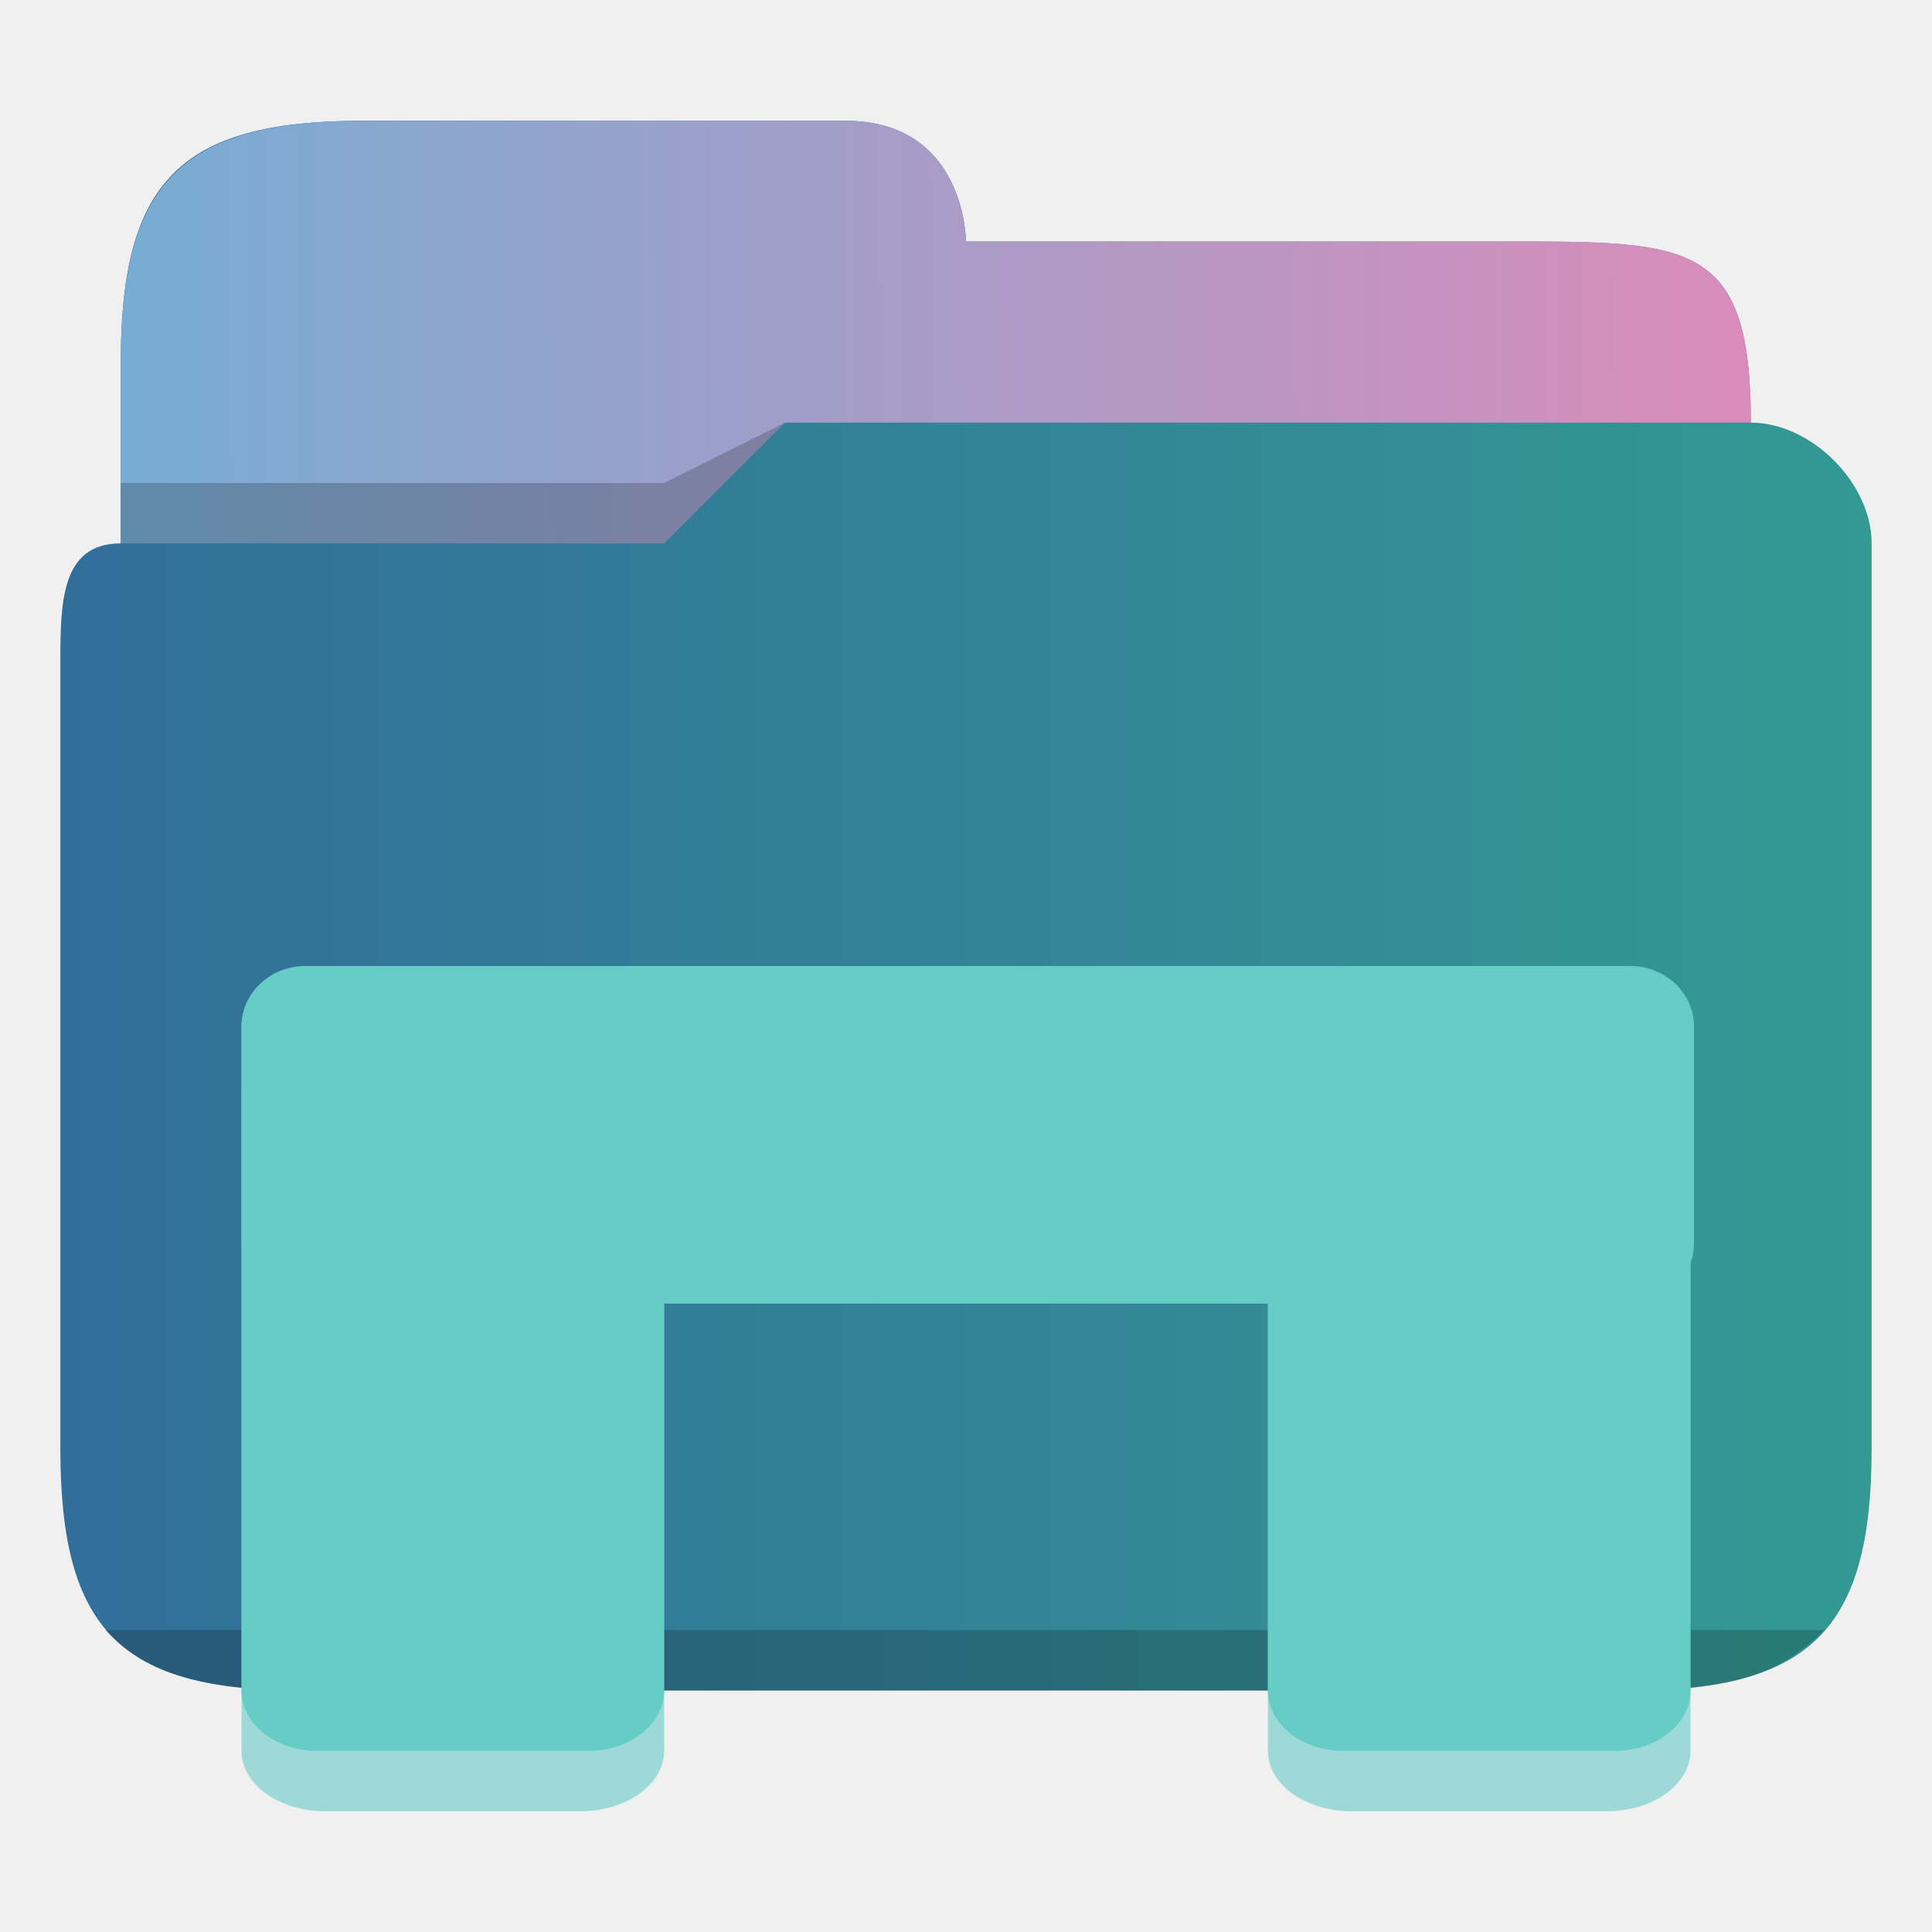
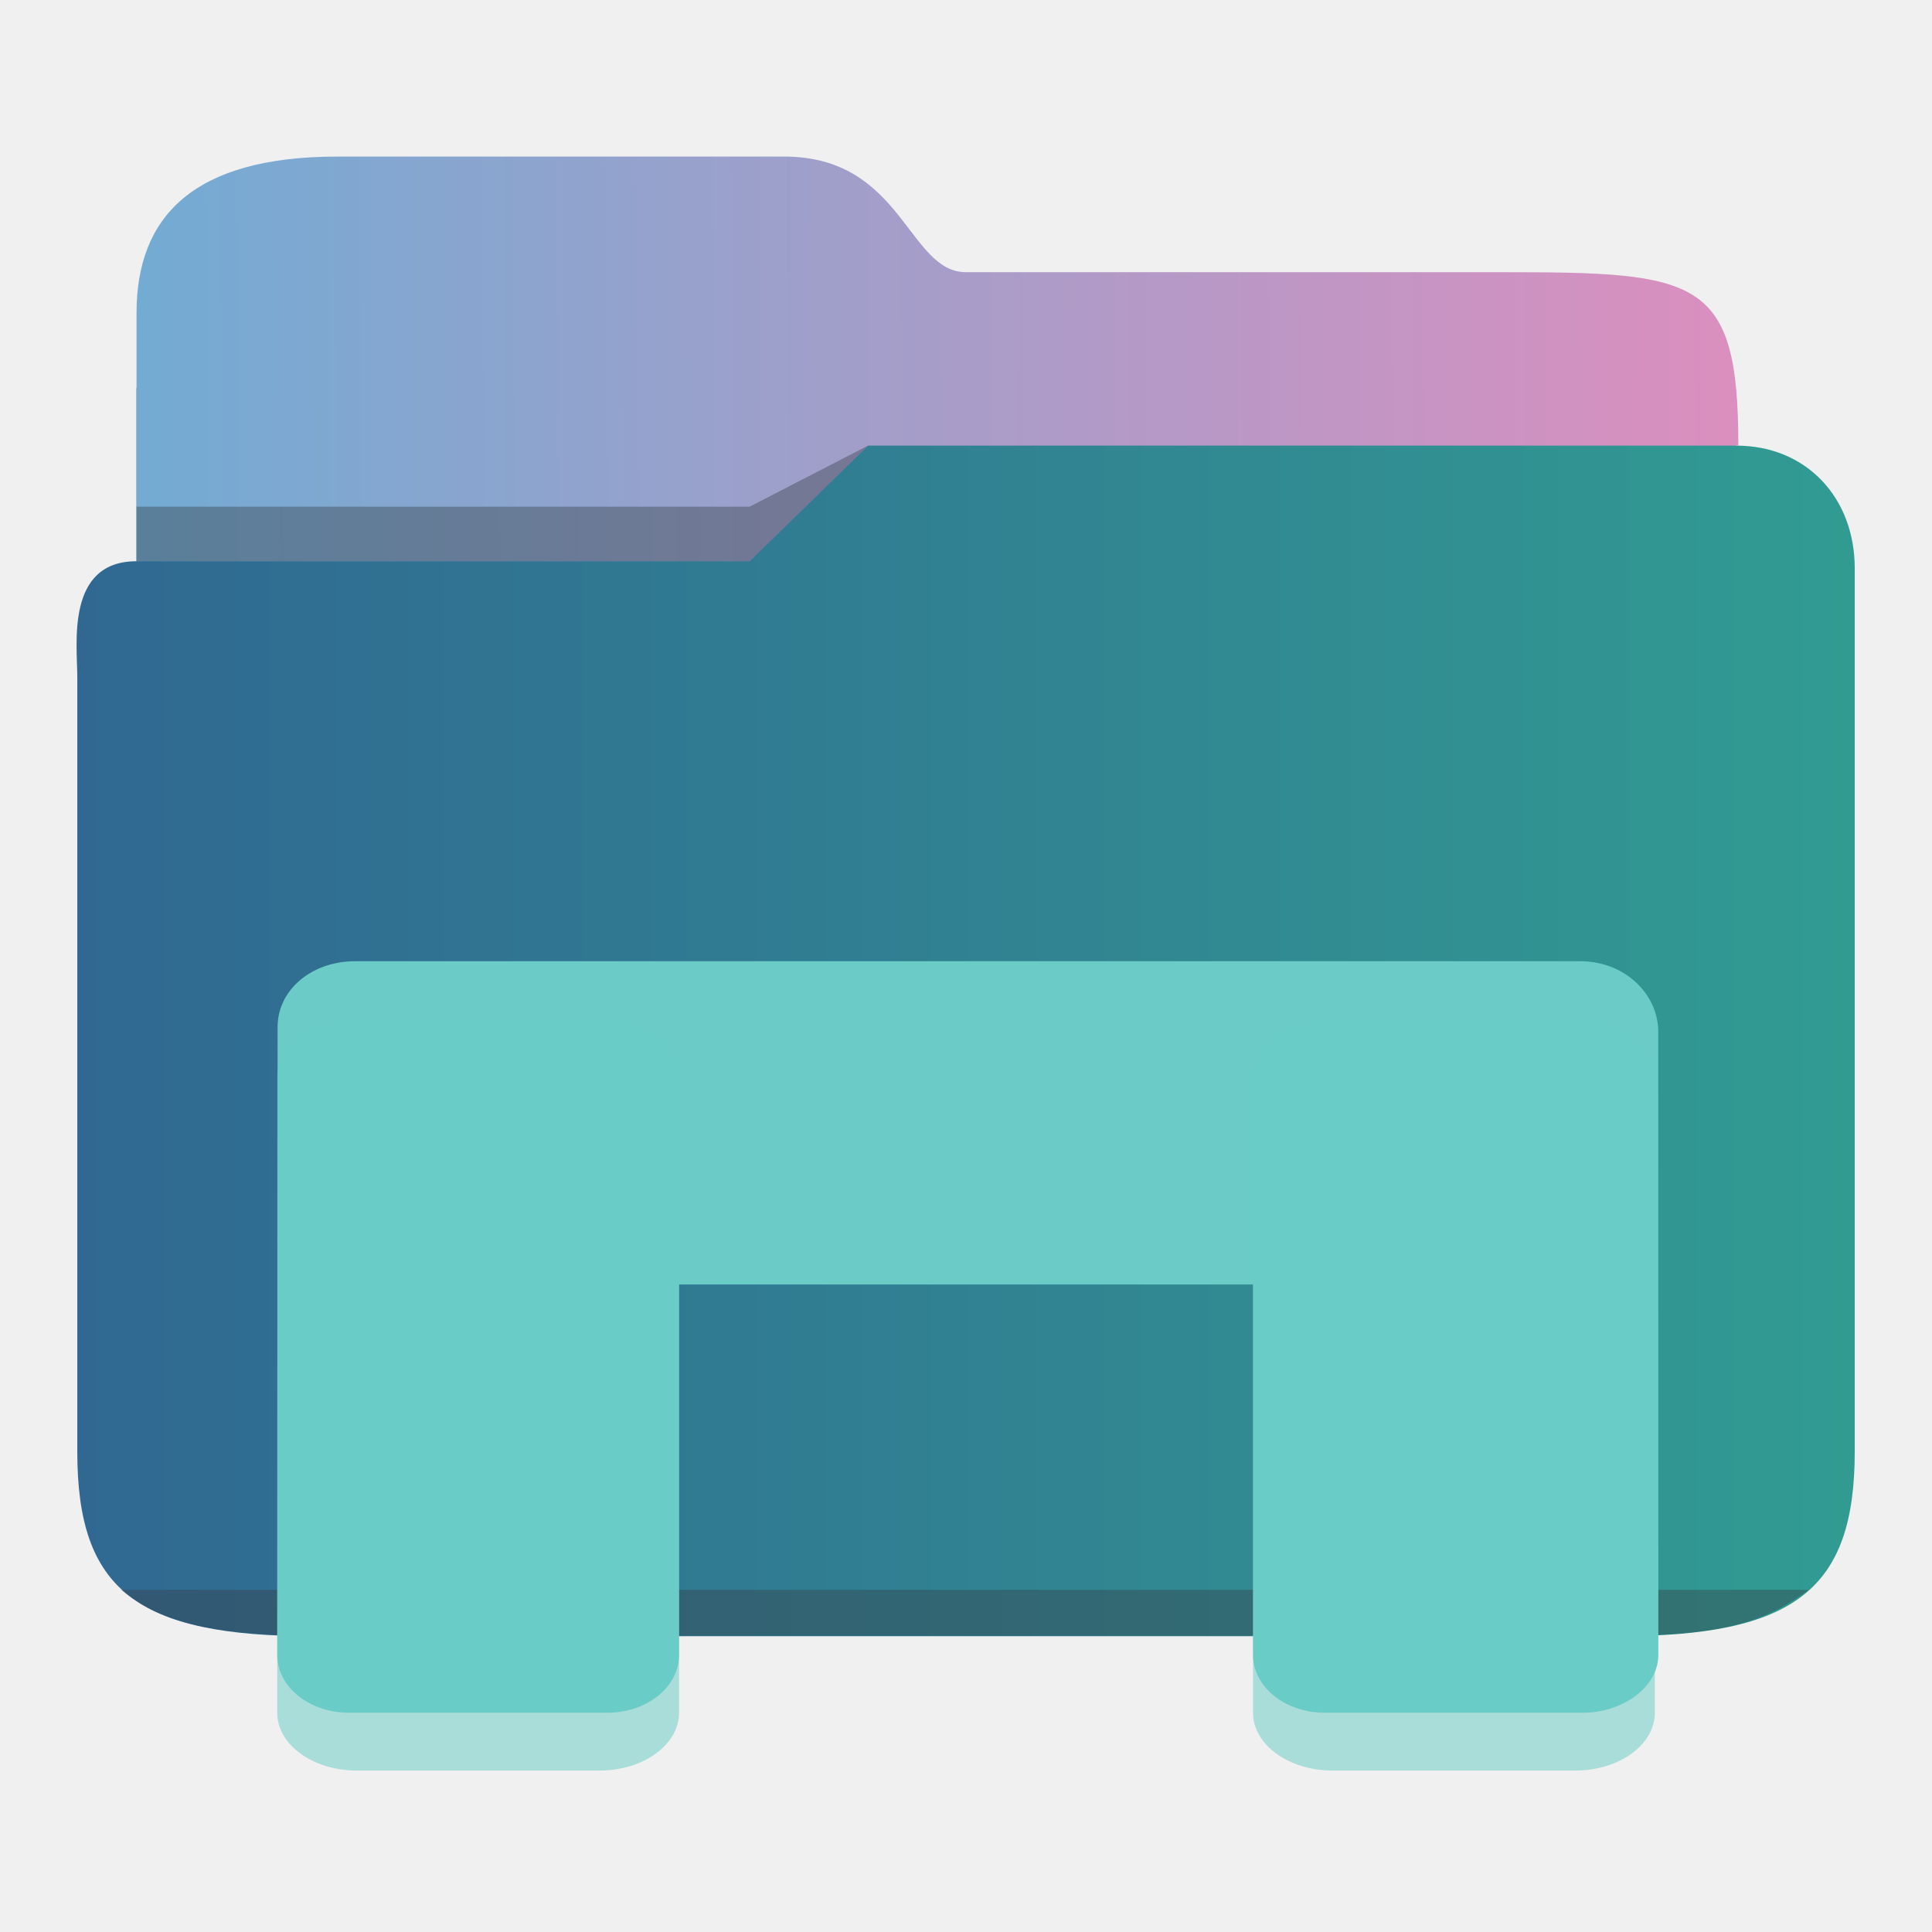
- <svg xmlns="http://www.w3.org/2000/svg" xmlns:xlink="http://www.w3.org/1999/xlink" viewBox="0 0 32 32">
+ <svg xmlns="http://www.w3.org/2000/svg" viewBox="0 0 32 32">
  <defs>
-     <linearGradient id="b">
-       <stop offset="0" style="stop-color:#78acd3;stop-opacity:1" />
-       <stop offset="1" style="stop-color:#d98cbb;stop-opacity:1" />
+     <linearGradient id="A" x1="2" x2="28.784" y1="5.5" y2="5.356" gradientUnits="userSpaceOnUse">
+       <stop offset="0" stop-color="#73abd3" />
+       <stop offset="1" stop-color="#da8fbf" />
    </linearGradient>
-     <linearGradient id="a">
-       <stop offset="0" style="stop-color:#326e9a;stop-opacity:1" />
-       <stop offset="1" style="stop-color:#339993;stop-opacity:1" />
+     <linearGradient id="B" x1="1.783" y1="16.543" x2="30.205" y2="16.543" gradientUnits="userSpaceOnUse">
+       <stop offset="0" stop-color="#306892" />
+       <stop offset="1" stop-color="#319b92" />
    </linearGradient>
-     <linearGradient xlink:href="#a" id="c" x1="1" x2="31" y1="15" y2="15" gradientUnits="userSpaceOnUse" />
-     <linearGradient xlink:href="#b" id="d" x1="2" x2="28.784" y1="5.5" y2="5.356" gradientUnits="userSpaceOnUse" />
  </defs>
-   <path d="M2 6v3c-1 0-1 1-1 2v13c0 3 1 4 4 4h22c2.978 0 4-1 4-4V7.99 9c0-1-1-2-2-2 0-3-1-3-4-3h-9s0-2-2-2H6C2.989 2 2 3 2 6" style="color:#3daee9;fill:url(#c);fill-opacity:1;stroke:none" />
-   <path d="M6 2C3 2 2 3.033 2 6v3h9l2-2h16c0-3-1-3-4-3h-9s0-2-2-2z" style="fill-rule:evenodd;fill-opacity:1;fill:url(#d)" />
-   <path d="m14 2 1 3h12V4H16s0-2-2-2m-1 5-2 2H2c-1 0-1 0-1 1h11z" style="opacity:.01;fill:#fff;fill-opacity:.2;fill-rule:evenodd" />
-   <path d="m13 7-2 1H2v1h9zM1.738 27C2.276 27.56 3 28 5 28h22c1.852 0 2.518-.336 3.224-1z" style="color:#31363b;fill-opacity:.2;fill-rule:evenodd" />
-   <rect width="24.058" height="5.592" x="4" y="16" rx="1.058" ry="1" style="color:#000;clip-rule:nonzero;display:inline;overflow:visible;visibility:visible;isolation:auto;mix-blend-mode:normal;color-interpolation:sRGB;color-interpolation-filters:linearRGB;solid-color:#000;solid-opacity:1;fill:#66ccc6;fill-opacity:1;fill-rule:nonzero;stroke:none;stroke-width:1.324;stroke-linecap:butt;stroke-linejoin:miter;stroke-miterlimit:4;stroke-dasharray:none;stroke-dashoffset:0;stroke-opacity:1;marker:none;color-rendering:auto;image-rendering:auto;shape-rendering:auto;text-rendering:auto" />
-   <rect width="13" height="7" x="17" y="-11" rx="1" ry="1.384" style="color:#000;clip-rule:nonzero;display:inline;overflow:visible;visibility:visible;isolation:auto;mix-blend-mode:normal;color-interpolation:sRGB;color-interpolation-filters:linearRGB;solid-color:#000;solid-opacity:1;fill:#66ccc6;fill-opacity:.599;fill-rule:nonzero;stroke:none;stroke-width:1.089;stroke-linecap:butt;stroke-linejoin:miter;stroke-miterlimit:4;stroke-dasharray:none;stroke-dashoffset:0;stroke-opacity:1;marker:none;color-rendering:auto;image-rendering:auto;shape-rendering:auto;text-rendering:auto" transform="rotate(90)" />
-   <rect width="13" height="7" x="16" y="-11" rx="1" ry="1.252" style="color:#000;clip-rule:nonzero;display:inline;overflow:visible;visibility:visible;isolation:auto;mix-blend-mode:normal;color-interpolation:sRGB;color-interpolation-filters:linearRGB;solid-color:#000;solid-opacity:1;fill:#66ccc6;fill-opacity:1;fill-rule:nonzero;stroke:none;stroke-width:1.089;stroke-linecap:butt;stroke-linejoin:miter;stroke-miterlimit:4;stroke-dasharray:none;stroke-dashoffset:0;stroke-opacity:1;marker:none;color-rendering:auto;image-rendering:auto;shape-rendering:auto;text-rendering:auto" transform="rotate(90)" />
-   <rect width="13" height="7" x="17" y="-28" rx="1" ry="1.384" style="color:#000;clip-rule:nonzero;display:inline;overflow:visible;visibility:visible;isolation:auto;mix-blend-mode:normal;color-interpolation:sRGB;color-interpolation-filters:linearRGB;solid-color:#000;solid-opacity:1;fill:#66ccc6;fill-opacity:.6;fill-rule:nonzero;stroke:none;stroke-width:1.089;stroke-linecap:butt;stroke-linejoin:miter;stroke-miterlimit:4;stroke-dasharray:none;stroke-dashoffset:0;stroke-opacity:1;marker:none;color-rendering:auto;image-rendering:auto;shape-rendering:auto;text-rendering:auto" transform="rotate(90)" />
-   <rect width="13" height="7" x="16" y="-28" rx="1" ry="1.252" style="color:#000;clip-rule:nonzero;display:inline;overflow:visible;visibility:visible;isolation:auto;mix-blend-mode:normal;color-interpolation:sRGB;color-interpolation-filters:linearRGB;solid-color:#000;solid-opacity:1;fill:#66ccc6;fill-opacity:1;fill-rule:nonzero;stroke:none;stroke-width:1.089;stroke-linecap:butt;stroke-linejoin:miter;stroke-miterlimit:4;stroke-dasharray:none;stroke-dashoffset:0;stroke-opacity:1;marker:none;color-rendering:auto;image-rendering:auto;shape-rendering:auto;text-rendering:auto" transform="rotate(90)" />
+   <g transform="matrix(1.036252 0 0 1.011097 -.579809 -.177098)">
+     <path d="M2.742 6.528v2.841c-1.136 0-.947 1.365-.947 1.894v12.693c0 2.267.947 3.023 3.788 3.023h20.834c2.82 0 3.788-.756 3.788-3.023V9.484c0-1.157-.775-2.009-1.894-2.009 0-2.841-13.893-.417-13.893-.417" fill="url(#B)" />
+     <g fill-rule="evenodd">
+       <path d="M5.395 2C2.961 2 2 3.033 2 4.707V9h10.347l2-2h14.689c0-2.919-.677-3-4-3H16c-.981 0-1.068-2-3.068-2z" fill="url(#A)" transform="matrix(.946989 0 0 .946989 .847843 .846033)" />
+       <path d="M14.434 7.475L12.54 8.476H2.742v.893h9.798zM2.494 26.219c.509.421 1.195.751 3.089.751h20.834c1.754 0 2.385-.252 3.053-.751z" opacity=".404" fill="#333d45" />
+     </g>
+     <g transform="matrix(.917471 0 0 .946989 1.321038 .769509)" fill="#6bccc7">
+       <path d="M5.356 16c-.762 0-1.364.503-1.35 1.163L4 28c0 .554.558 1 1.252 1h4.496c.694 0 1.252-.446 1.252-1v-6.408h10V28c0 .554.558 1 1.252 1h4.496c.694 0 1.313-.446 1.313-1l-.002-10.735c.023-.687-.579-1.265-1.356-1.265z" />
+       <g transform="rotate(90)">
+         <rect width="13" height="7" x="17" y="-11" rx="1" ry="1.384" fill-opacity=".53" />
+         <rect width="13" height="7" x="17" y="-28" rx="1" ry="1.384" fill-opacity=".53" />
+       </g>
+     </g>
+   </g>
</svg>
